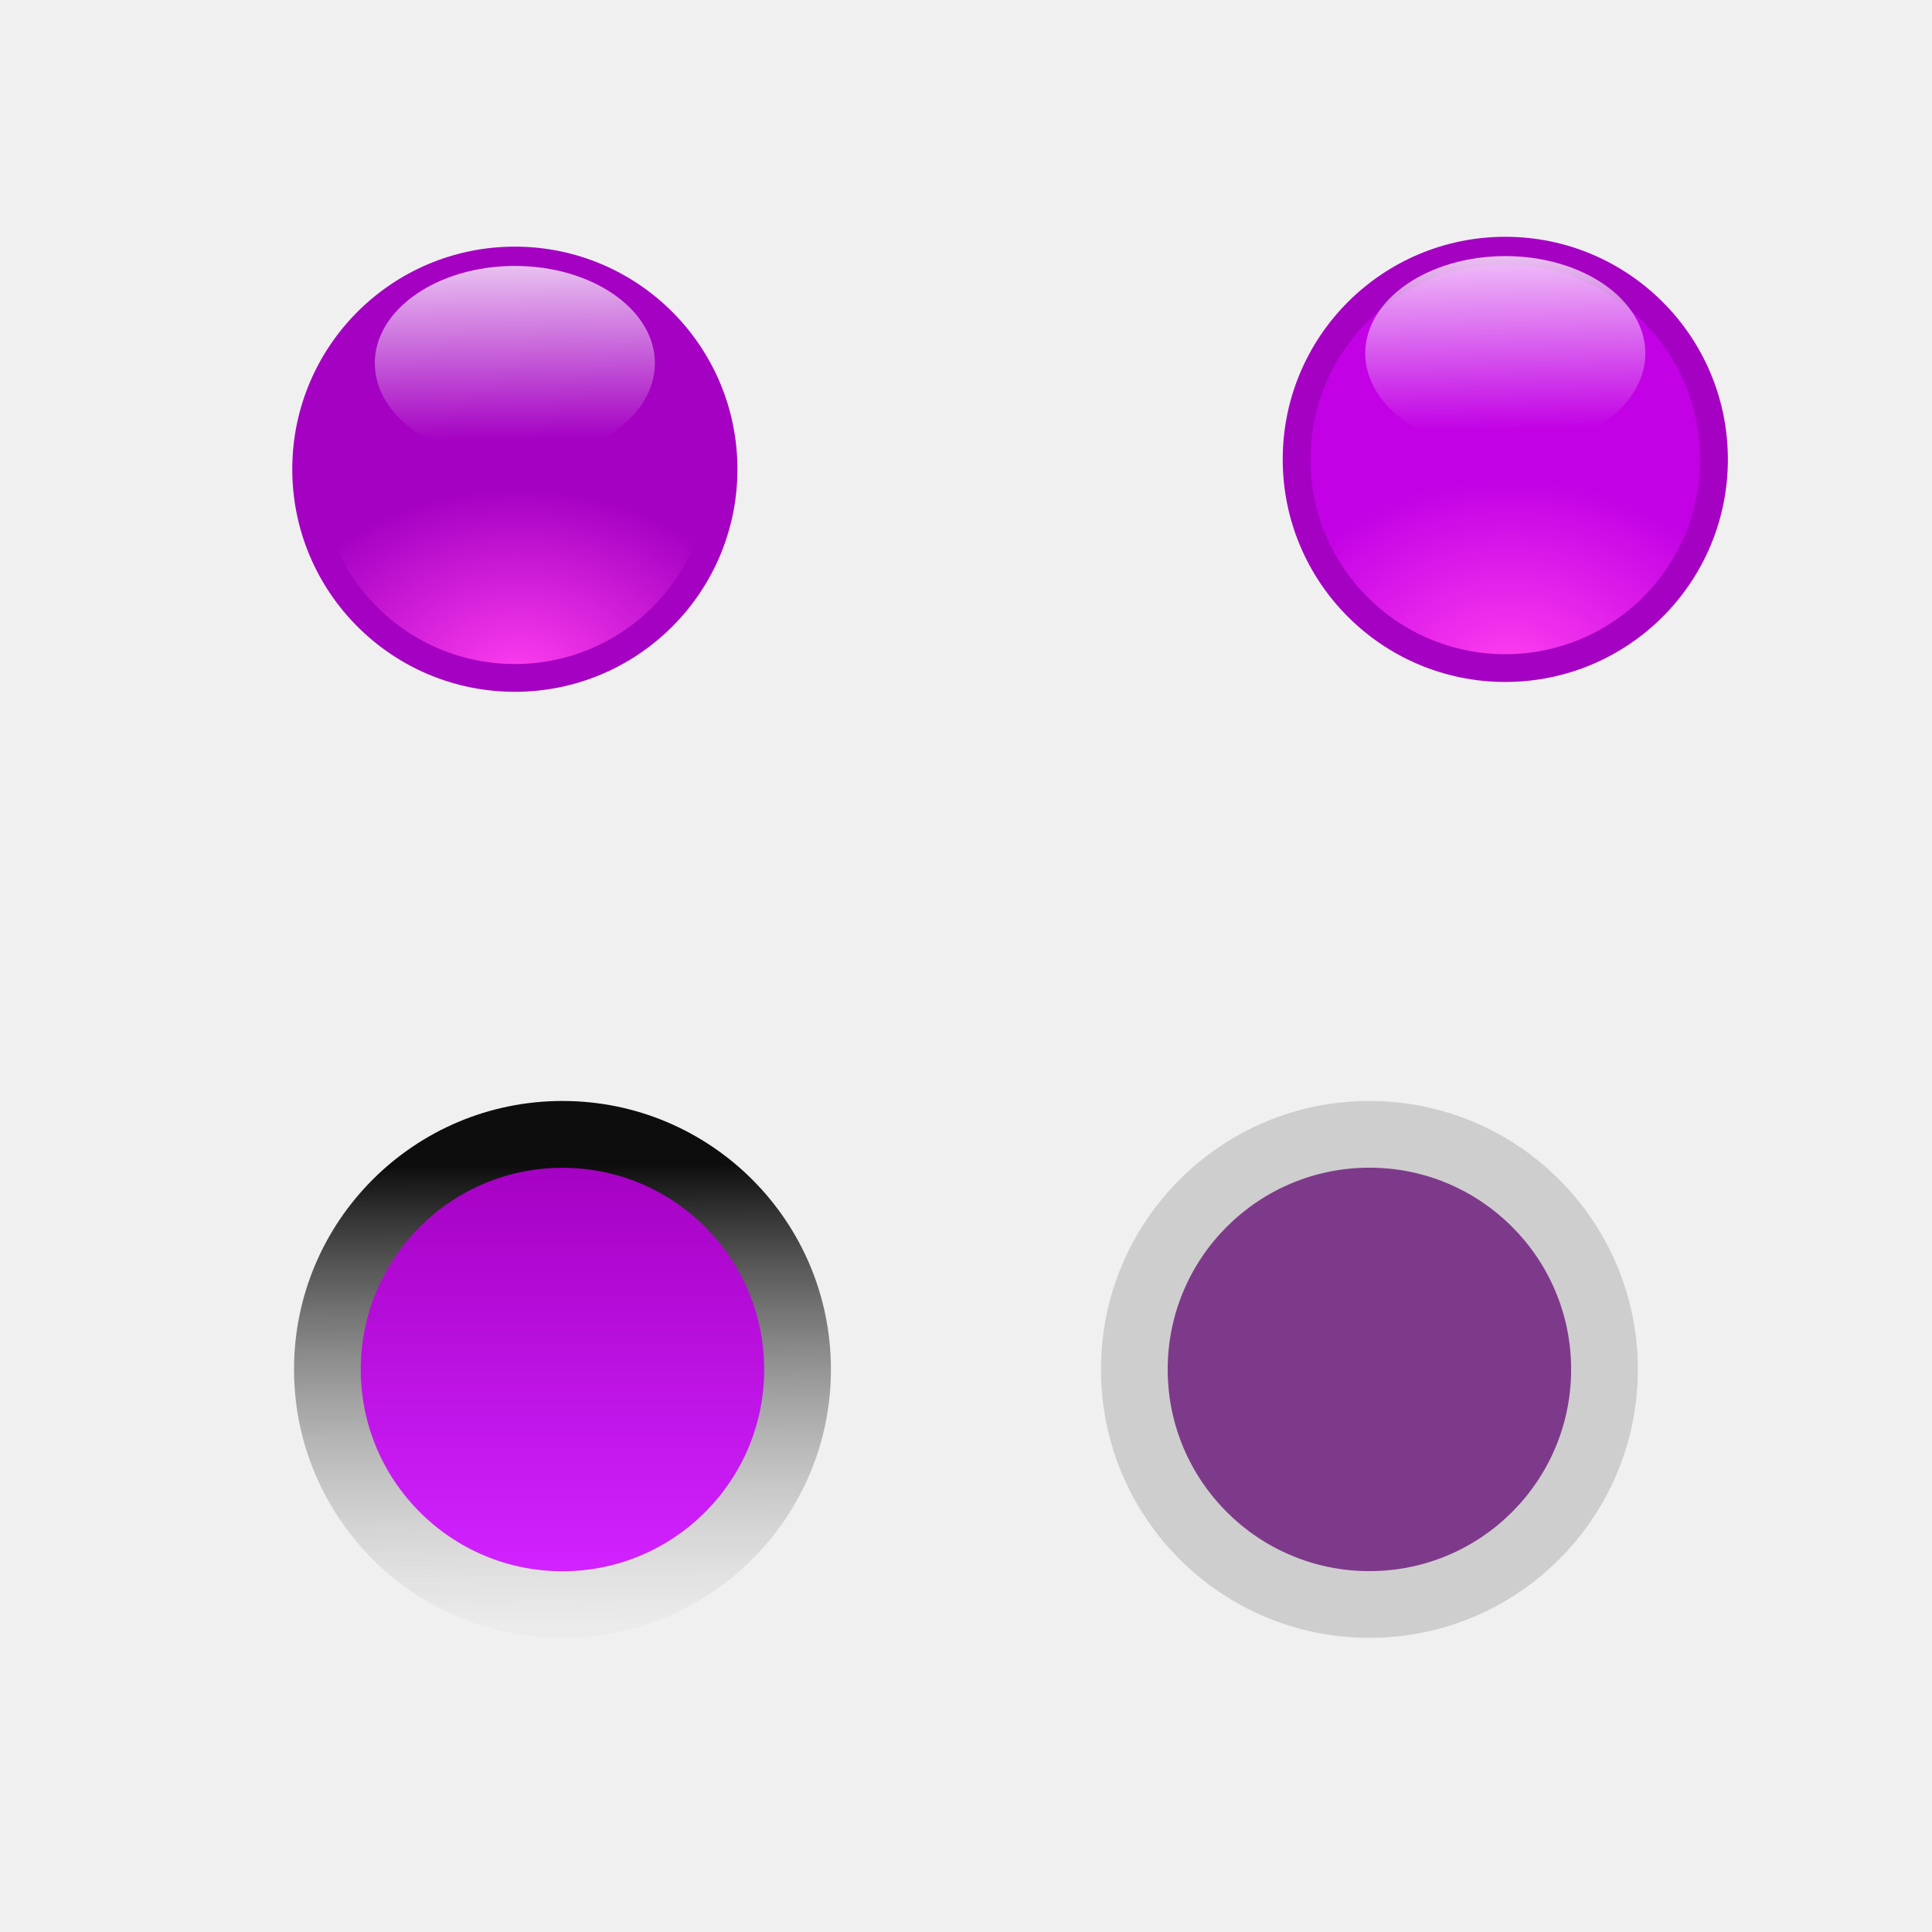
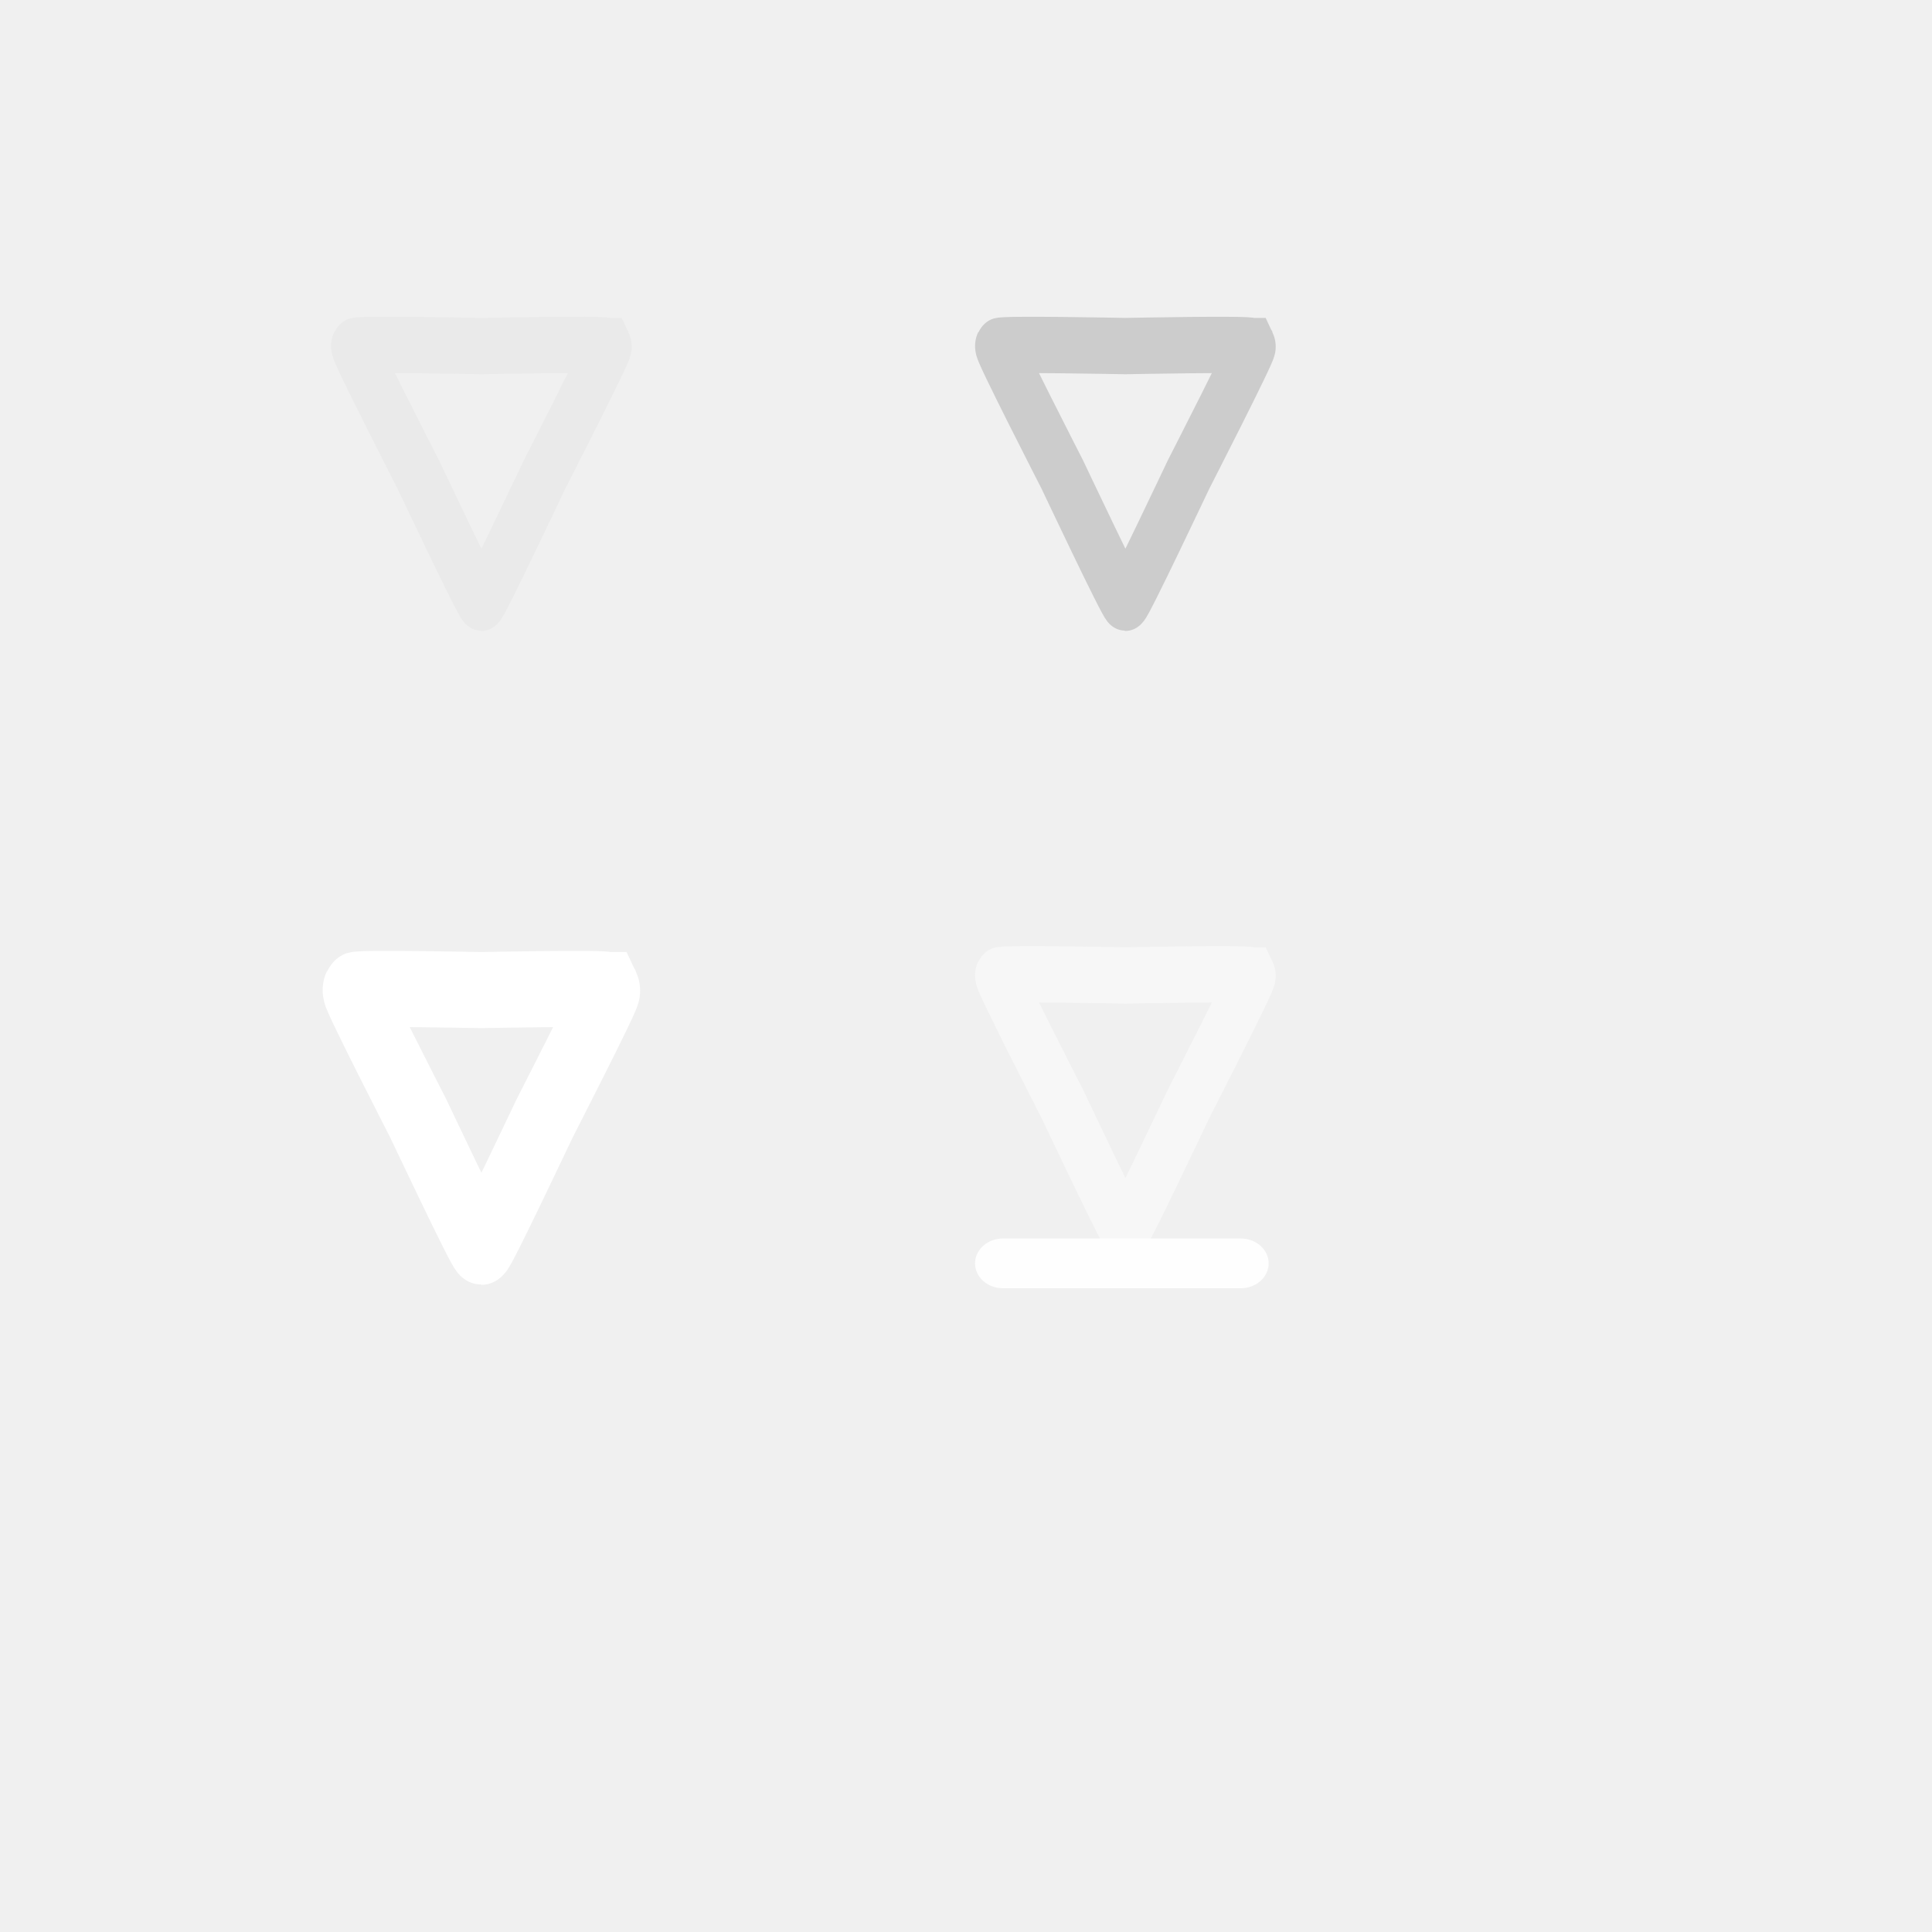
- <svg xmlns="http://www.w3.org/2000/svg" xmlns:xlink="http://www.w3.org/1999/xlink" width="60.739" height="60.739" viewBox="0 0 16.071 16.071" version="1.1" id="svg8">
-   <defs id="defs2">
-     <linearGradient id="linearGradient887">
-       <stop id="stop883" offset="0" style="stop-color:#fe3def;stop-opacity:1" />
-       <stop id="stop885" offset="1" style="stop-color:#c201e5;stop-opacity:1" />
-     </linearGradient>
-     <linearGradient id="linearGradient8823">
-       <stop style="stop-color:#0d0d0d;stop-opacity:1" offset="0" id="stop8819" />
-       <stop style="stop-color:#e1e1e1;stop-opacity:0.298" offset="1" id="stop8821" />
-     </linearGradient>
-     <linearGradient id="linearGradient8817">
-       <stop id="stop8813" offset="0" style="stop-color:#d122ff;stop-opacity:1" />
-       <stop id="stop8815" offset="1" style="stop-color:#a501c3;stop-opacity:1" />
-     </linearGradient>
-     <linearGradient xlink:href="#linearGradient8823" id="linearGradient832" gradientUnits="userSpaceOnUse" x1="0.55" y1="291.218" x2="0.58" y2="295.067" />
-     <linearGradient xlink:href="#linearGradient8817" id="linearGradient834" gradientUnits="userSpaceOnUse" gradientTransform="matrix(0.7711914,0,0,-0.7711924,-0.8743162,519.1015)" x1="1.866" y1="291.144" x2="1.866" y2="295.485" />
-     <radialGradient xlink:href="#linearGradient3842" id="radialGradient3846" cx="-8.991" cy="295.208" fx="-8.991" fy="295.208" r="2.381" gradientUnits="userSpaceOnUse" gradientTransform="matrix(0.8953501,6.0346623e-8,-4.3960429e-8,0.6522316,-0.640246,101.947)" />
-     <linearGradient id="linearGradient3842">
-       <stop style="stop-color:#fe3def;stop-opacity:1" offset="0" id="stop3838" />
-       <stop style="stop-color:#a501c3;stop-opacity:1" offset="1" id="stop3840" />
-     </linearGradient>
-     <linearGradient xlink:href="#linearGradient3898" id="linearGradient3900" x1="-8.774" y1="290.841" x2="-8.745" y2="292.5" gradientUnits="userSpaceOnUse" gradientTransform="matrix(0.895454,0,0,0.8712359,-0.9115914,37.69706)" />
-     <linearGradient id="linearGradient3898">
-       <stop style="stop-color:#ffffff;stop-opacity:0.752" offset="0" id="stop3894" />
-       <stop style="stop-color:#ffffff;stop-opacity:0" offset="1" id="stop3896" />
-     </linearGradient>
-     <radialGradient xlink:href="#linearGradient887" id="radialGradient879" gradientUnits="userSpaceOnUse" gradientTransform="matrix(0.8953501,6.0346623e-8,-4.3960429e-8,0.6522316,-0.640246,101.947)" cx="-8.991" cy="295.208" fx="-8.991" fy="295.208" r="2.381" />
-     <linearGradient xlink:href="#linearGradient3898" id="linearGradient881" gradientUnits="userSpaceOnUse" gradientTransform="matrix(0.895454,0,0,0.8712359,-0.9115914,37.69706)" x1="-8.774" y1="290.841" x2="-8.745" y2="292.5" />
-   </defs>
-   <g id="layer1" transform="translate(0.7812298,-288.9191)">
-     <g id="pressed-center" transform="translate(3.326625,7.395298)">
-       <rect style="opacity:0.658;fill:none;fill-opacity:1;fill-rule:nonzero;stroke:none;stroke-width:0.167;stroke-linecap:square;stroke-linejoin:round;stroke-miterlimit:4;stroke-dasharray:none;stroke-dashoffset:0;stroke-opacity:1" id="rect824" width="6.712" height="6.712" x="-2.785" y="289.559" />
-       <circle r="2.233" cy="292.915" cx="0.571" id="circle826" style="opacity:1;fill:url(#linearGradient832);fill-opacity:1;fill-rule:nonzero;stroke:none;stroke-width:0.562;stroke-linecap:square;stroke-linejoin:round;stroke-miterlimit:4;stroke-dasharray:none;stroke-dashoffset:0;stroke-opacity:1" />
-       <path style="opacity:1;fill:url(#linearGradient834);fill-opacity:1;fill-rule:nonzero;stroke:none;stroke-width:1.083;stroke-linecap:square;stroke-linejoin:round;stroke-miterlimit:4;stroke-dasharray:none;stroke-dashoffset:0;stroke-opacity:0.767" d="m 0.571,294.594 a 1.678,1.678 0 0 0 1.678,-1.678 1.678,1.678 0 0 0 -1.678,-1.678 1.678,1.678 0 0 0 -1.678,1.678 1.678,1.678 0 0 0 1.678,1.678 z" id="path828" />
+ <svg xmlns="http://www.w3.org/2000/svg" width="66" height="66" viewBox="0 0 66 66" version="1.1" id="svg8">
+   <defs id="defs2" />
+   <g id="layer1" transform="translate(0,-279.5375)">
+     <g id="active-center" transform="matrix(1,0,0,-1,-1.013168,592.0199)">
+       <rect y="285.295" x="6.459" height="22" width="22" id="rect842" style="opacity:0.85;fill:none;fill-opacity:0.279;stroke:none;stroke-width:1.506;stroke-opacity:1" />
+       <path transform="matrix(0.9899356,0,0,1.161488,0.5630772,-48.83309)" d="m 21.426,300.901 c -0.044,0.075 -4.272,0 -4.359,0 -0.087,0 -4.316,0.075 -4.359,0 -0.044,-0.075 2.136,-3.7 2.18,-3.775 0.044,-0.075 2.092,-3.775 2.18,-3.775 0.087,0 2.136,3.7 2.18,3.775 0.044,0.075 2.223,3.7 2.18,3.775 z" id="path890" style="opacity:1;fill:none;fill-opacity:0.279;fill-rule:evenodd;stroke:#eaeaea;stroke-width:1.657;stroke-miterlimit:4;stroke-dasharray:none;stroke-opacity:1" />
    </g>
-     <g id="inactive-center" transform="translate(10.03901,7.395298)">
-       <rect style="opacity:0.658;fill:none;fill-opacity:1;fill-rule:nonzero;stroke:none;stroke-width:0.167;stroke-linecap:square;stroke-linejoin:round;stroke-miterlimit:4;stroke-dasharray:none;stroke-dashoffset:0;stroke-opacity:1" id="rect839" width="6.712" height="6.712" x="-2.785" y="289.559" />
-       <circle r="2.233" cy="292.915" cx="0.571" id="circle841" style="opacity:1;fill:#000000;fill-opacity:0.142;fill-rule:nonzero;stroke:none;stroke-width:0.562;stroke-linecap:square;stroke-linejoin:round;stroke-miterlimit:4;stroke-dasharray:none;stroke-dashoffset:0;stroke-opacity:1" />
-       <path style="opacity:1;fill:#7e3a8a;fill-opacity:1;fill-rule:nonzero;stroke:none;stroke-width:1.083;stroke-linecap:square;stroke-linejoin:round;stroke-miterlimit:4;stroke-dasharray:none;stroke-dashoffset:0;stroke-opacity:0.767" d="m 0.571,291.237 a 1.678,1.678 0 0 1 1.678,1.678 1.678,1.678 0 0 1 -1.678,1.678 1.678,1.678 0 0 1 -1.678,-1.678 1.678,1.678 0 0 1 1.678,-1.678 z" id="path843" />
+     <g transform="matrix(1,0,0,-1,20.98683,592.0199)" id="inactive-center">
+       <rect style="opacity:0.85;fill:none;fill-opacity:0.279;stroke:none;stroke-width:1.506;stroke-opacity:1" id="rect832" width="22" height="22" x="6.459" y="285.295" />
+       <path style="opacity:1;fill:none;fill-opacity:0.279;fill-rule:evenodd;stroke:#cccccc;stroke-width:1.657;stroke-miterlimit:4;stroke-dasharray:none;stroke-opacity:1" id="path834" d="m 21.426,300.901 c -0.044,0.075 -4.272,0 -4.359,0 -0.087,0 -4.316,0.075 -4.359,0 -0.044,-0.075 2.136,-3.7 2.18,-3.775 0.044,-0.075 2.092,-3.775 2.18,-3.775 0.087,0 2.136,3.7 2.18,3.775 0.044,0.075 2.223,3.7 2.18,3.775 z" transform="matrix(0.9899356,0,0,1.161488,0.5630772,-48.83309)" />
    </g>
-     <g id="active-center" transform="translate(12.22144,0.04620718)">
-       <rect y="289.469" x="-12.027" height="6.615" width="6.615" id="rect3862" style="opacity:1;fill:none;fill-opacity:0.158;fill-rule:nonzero;stroke:none;stroke-width:0.252;stroke-linecap:square;stroke-linejoin:round;stroke-miterlimit:4;stroke-dasharray:none;stroke-dashoffset:0;stroke-opacity:1" />
-       <circle r="1.736" cy="292.776" cx="-8.72" id="path3836" style="opacity:1;fill:url(#radialGradient3846);fill-opacity:1;fill-rule:nonzero;stroke:#a501c3;stroke-width:0.231;stroke-linecap:square;stroke-linejoin:round;stroke-miterlimit:4;stroke-dasharray:none;stroke-dashoffset:0;stroke-opacity:1" />
-       <ellipse ry="0.809" rx="1.165" style="opacity:1;fill:url(#linearGradient3900);fill-opacity:1;fill-rule:nonzero;stroke:none;stroke-width:0.129;stroke-linecap:square;stroke-linejoin:round;stroke-miterlimit:4;stroke-dasharray:none;stroke-dashoffset:0;stroke-opacity:1" id="circle3890" cx="-8.72" cy="291.894" />
+     <g transform="matrix(1,0,0,-1,-1.013168,614.0199)" id="g861">
+       <rect style="opacity:0.85;fill:none;fill-opacity:0.279;stroke:none;stroke-width:1.506;stroke-opacity:1" id="rect838" width="22" height="22" x="6.459" y="285.295" />
+       <path style="opacity:1;fill:none;fill-opacity:0.279;fill-rule:evenodd;stroke:#ffffff;stroke-width:2.238;stroke-miterlimit:4;stroke-dasharray:none;stroke-opacity:1" id="path840" d="m 21.426,300.901 c -0.044,0.075 -4.272,0 -4.359,0 -0.087,0 -4.316,0.075 -4.359,0 -0.044,-0.075 2.136,-3.7 2.18,-3.775 0.044,-0.075 2.092,-3.775 2.18,-3.775 0.087,0 2.136,3.7 2.18,3.775 0.044,0.075 2.223,3.7 2.18,3.775 z" transform="matrix(0.9899356,0,0,1.161488,0.5630772,-48.83309)" />
    </g>
-     <g transform="translate(20.46033,-0.03563612)" id="hover-center">
-       <rect style="opacity:1;fill:none;fill-opacity:0.158;fill-rule:nonzero;stroke:none;stroke-width:0.252;stroke-linecap:square;stroke-linejoin:round;stroke-miterlimit:4;stroke-dasharray:none;stroke-dashoffset:0;stroke-opacity:1" id="rect871" width="6.615" height="6.615" x="-12.027" y="289.469" />
-       <circle style="opacity:1;fill:url(#radialGradient879);fill-opacity:1;fill-rule:nonzero;stroke:#a501c3;stroke-width:0.231;stroke-linecap:square;stroke-linejoin:round;stroke-miterlimit:4;stroke-dasharray:none;stroke-dashoffset:0;stroke-opacity:1" id="circle873" cx="-8.72" cy="292.776" r="1.736" />
-       <ellipse cy="291.894" cx="-8.72" id="ellipse875" style="opacity:1;fill:url(#linearGradient881);fill-opacity:1;fill-rule:nonzero;stroke:none;stroke-width:0.129;stroke-linecap:square;stroke-linejoin:round;stroke-miterlimit:4;stroke-dasharray:none;stroke-dashoffset:0;stroke-opacity:1" rx="1.165" ry="0.809" />
+     <g id="pressed-center" transform="matrix(1,0,0,-1,0,635.45)">
+       <rect style="opacity:0.85;fill:none;fill-opacity:0.077;stroke:none;stroke-width:1.506;stroke-opacity:1" id="rect846" width="22" height="22" x="27.445" y="306.725" />
+       <path style="opacity:1;fill:none;fill-opacity:0.279;fill-rule:evenodd;stroke:#f7f7f7;stroke-width:1.657;stroke-miterlimit:4;stroke-dasharray:none;stroke-opacity:1" id="path848" d="m 21.426,300.901 c -0.044,0.075 -4.272,0 -4.359,0 -0.087,0 -4.316,0.075 -4.359,0 -0.044,-0.075 2.136,-3.7 2.18,-3.775 0.044,-0.075 2.092,-3.775 2.18,-3.775 0.087,0 2.136,3.7 2.18,3.775 0.044,0.075 2.223,3.7 2.18,3.775 z" transform="matrix(0.9899356,0,0,1.161488,21.54991,-26.903)" />
+       <rect ry="0.96" rx="0.956" y="311.903" x="33.309" height="1.701" width="10.03" id="rect854" style="opacity:1;fill:#fefefe;fill-opacity:1;fill-rule:evenodd;stroke:none;stroke-width:0.96;stroke-miterlimit:4;stroke-dasharray:none;stroke-opacity:1" />
    </g>
  </g>
</svg>
